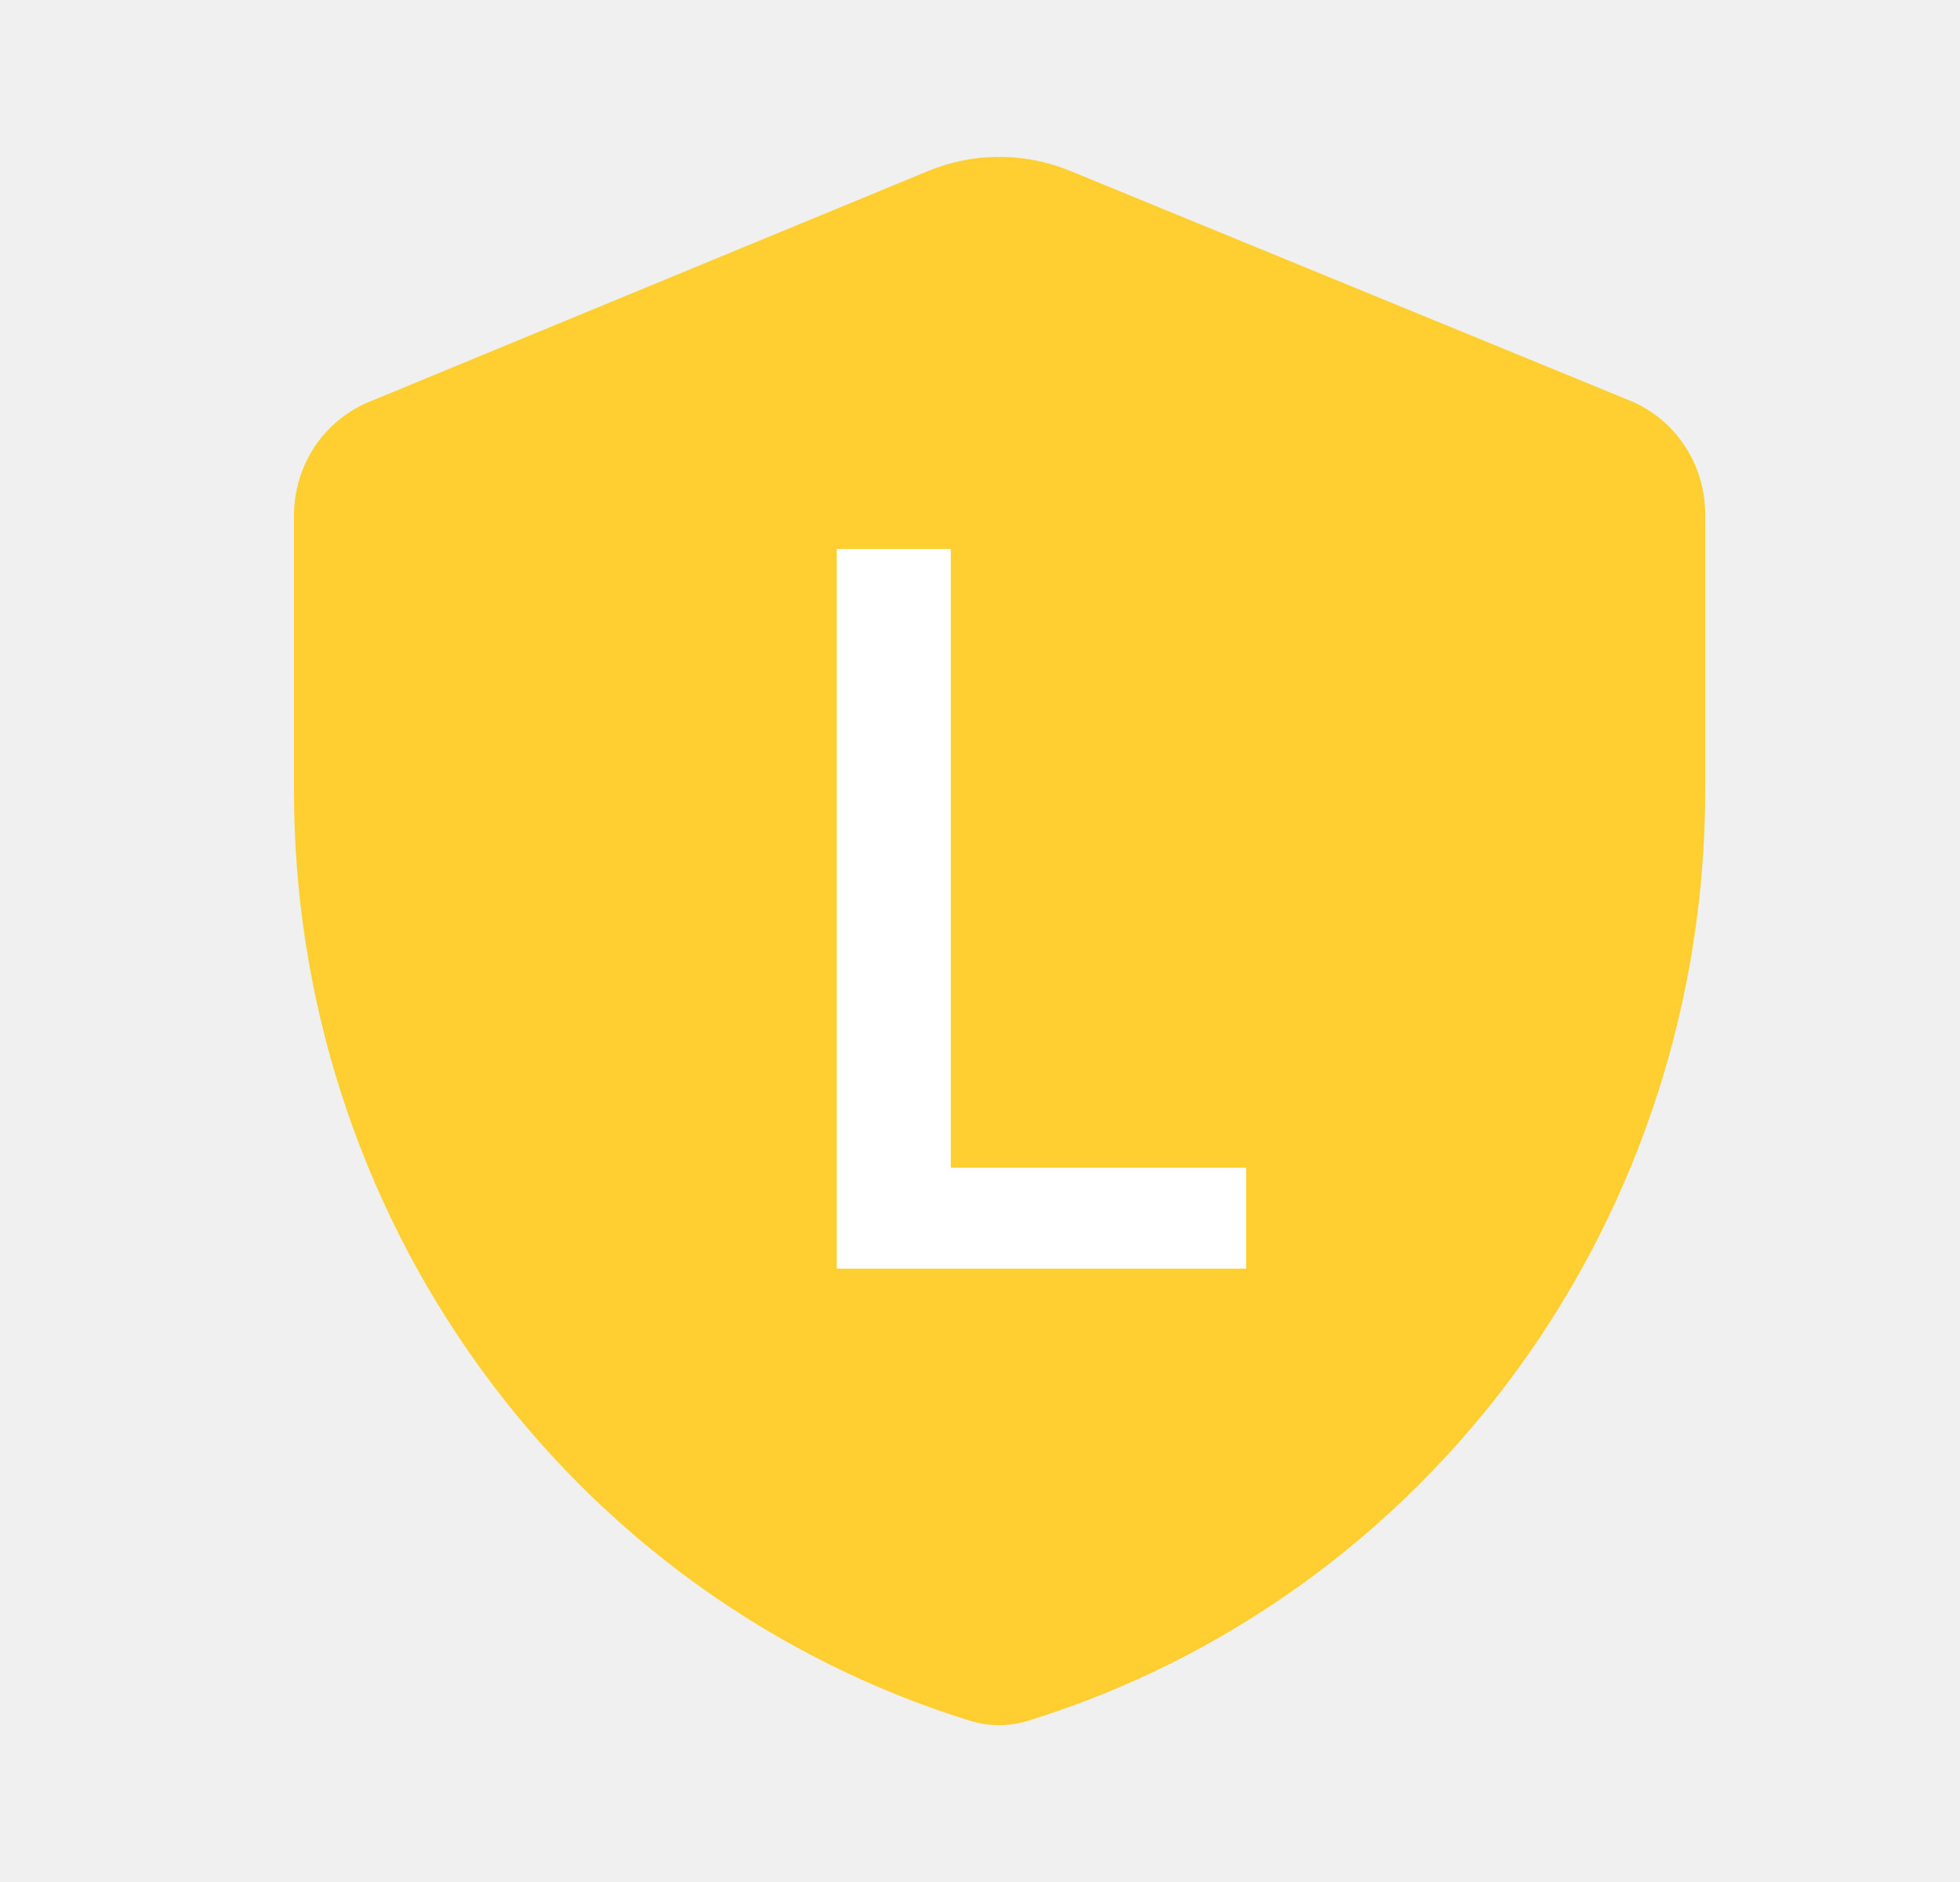
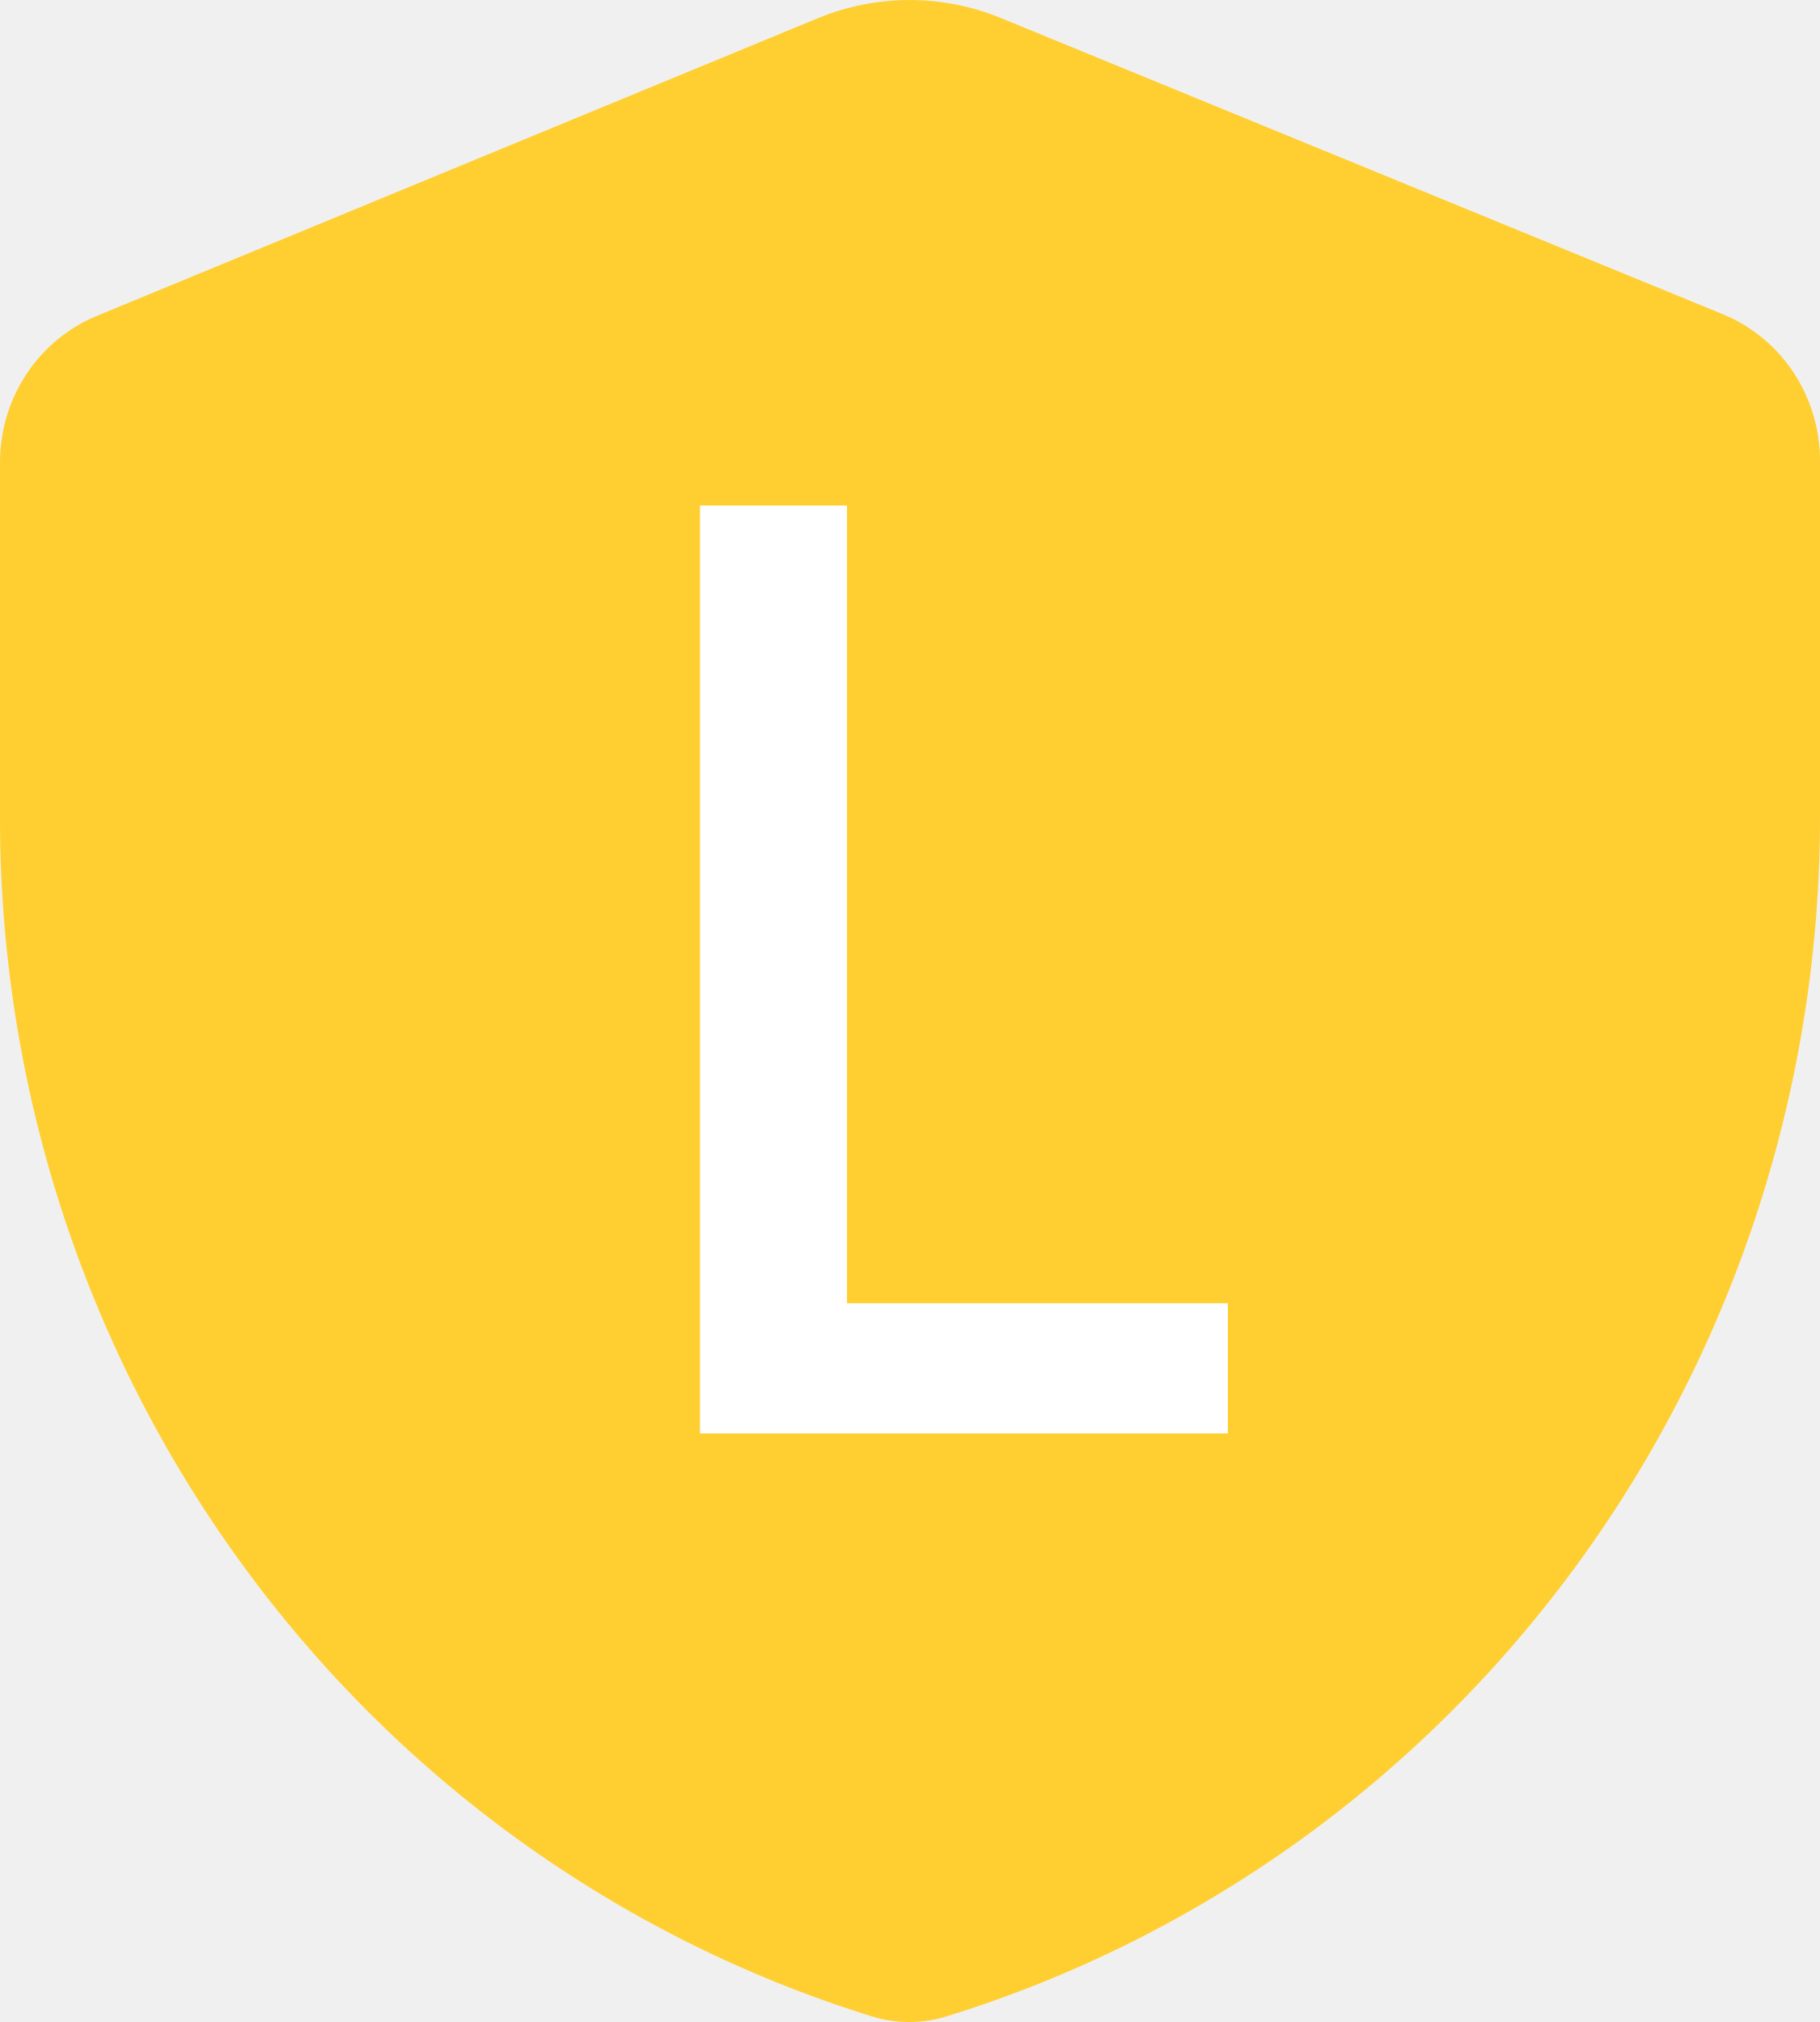
- <svg xmlns="http://www.w3.org/2000/svg" width="25" height="24" viewBox="0 0 25 24" fill="none">
-   <path d="M11.837 2.181C12.42 1.94 13.072 1.94 13.655 2.181L20.791 5.109C21.076 5.226 21.32 5.428 21.491 5.689C21.662 5.949 21.752 6.256 21.75 6.569V10.058C21.755 12.718 20.92 15.309 19.367 17.449C17.814 19.588 15.626 21.163 13.126 21.94C12.876 22.02 12.608 22.02 12.359 21.94C9.858 21.161 7.671 19.583 6.121 17.44C4.57 15.297 3.739 12.704 3.75 10.043V6.569C3.751 6.258 3.842 5.955 4.013 5.698C4.184 5.44 4.426 5.241 4.709 5.124L11.837 2.181Z" fill="#FFCF31" />
-   <path d="M10.673 16.178V7H12.127V14.891H15.894V16.178H10.673Z" fill="white" />
+ <svg xmlns="http://www.w3.org/2000/svg" width="18" height="20" viewBox="0 0 18 20" fill="none">
+   <path d="M8.087 0.181C8.67 -0.06 9.323 -0.06 9.905 0.181L17.041 3.109C17.326 3.226 17.57 3.428 17.741 3.689C17.912 3.949 18.002 4.256 18 4.569V8.058C18.005 10.718 17.17 13.309 15.617 15.449C14.064 17.588 11.876 19.163 9.376 19.94C9.126 20.02 8.858 20.02 8.609 19.94C6.108 19.161 3.921 17.583 2.371 15.44C0.82 13.297 -0.011 10.704 0 8.043V4.569C0.001 4.258 0.092 3.955 0.263 3.698C0.434 3.44 0.676 3.241 0.959 3.124L8.087 0.181Z" fill="#FFCF31" />
+   <path d="M6.923 14.178V5H8.377V12.891H12.144V14.178H6.923Z" fill="white" />
</svg>
